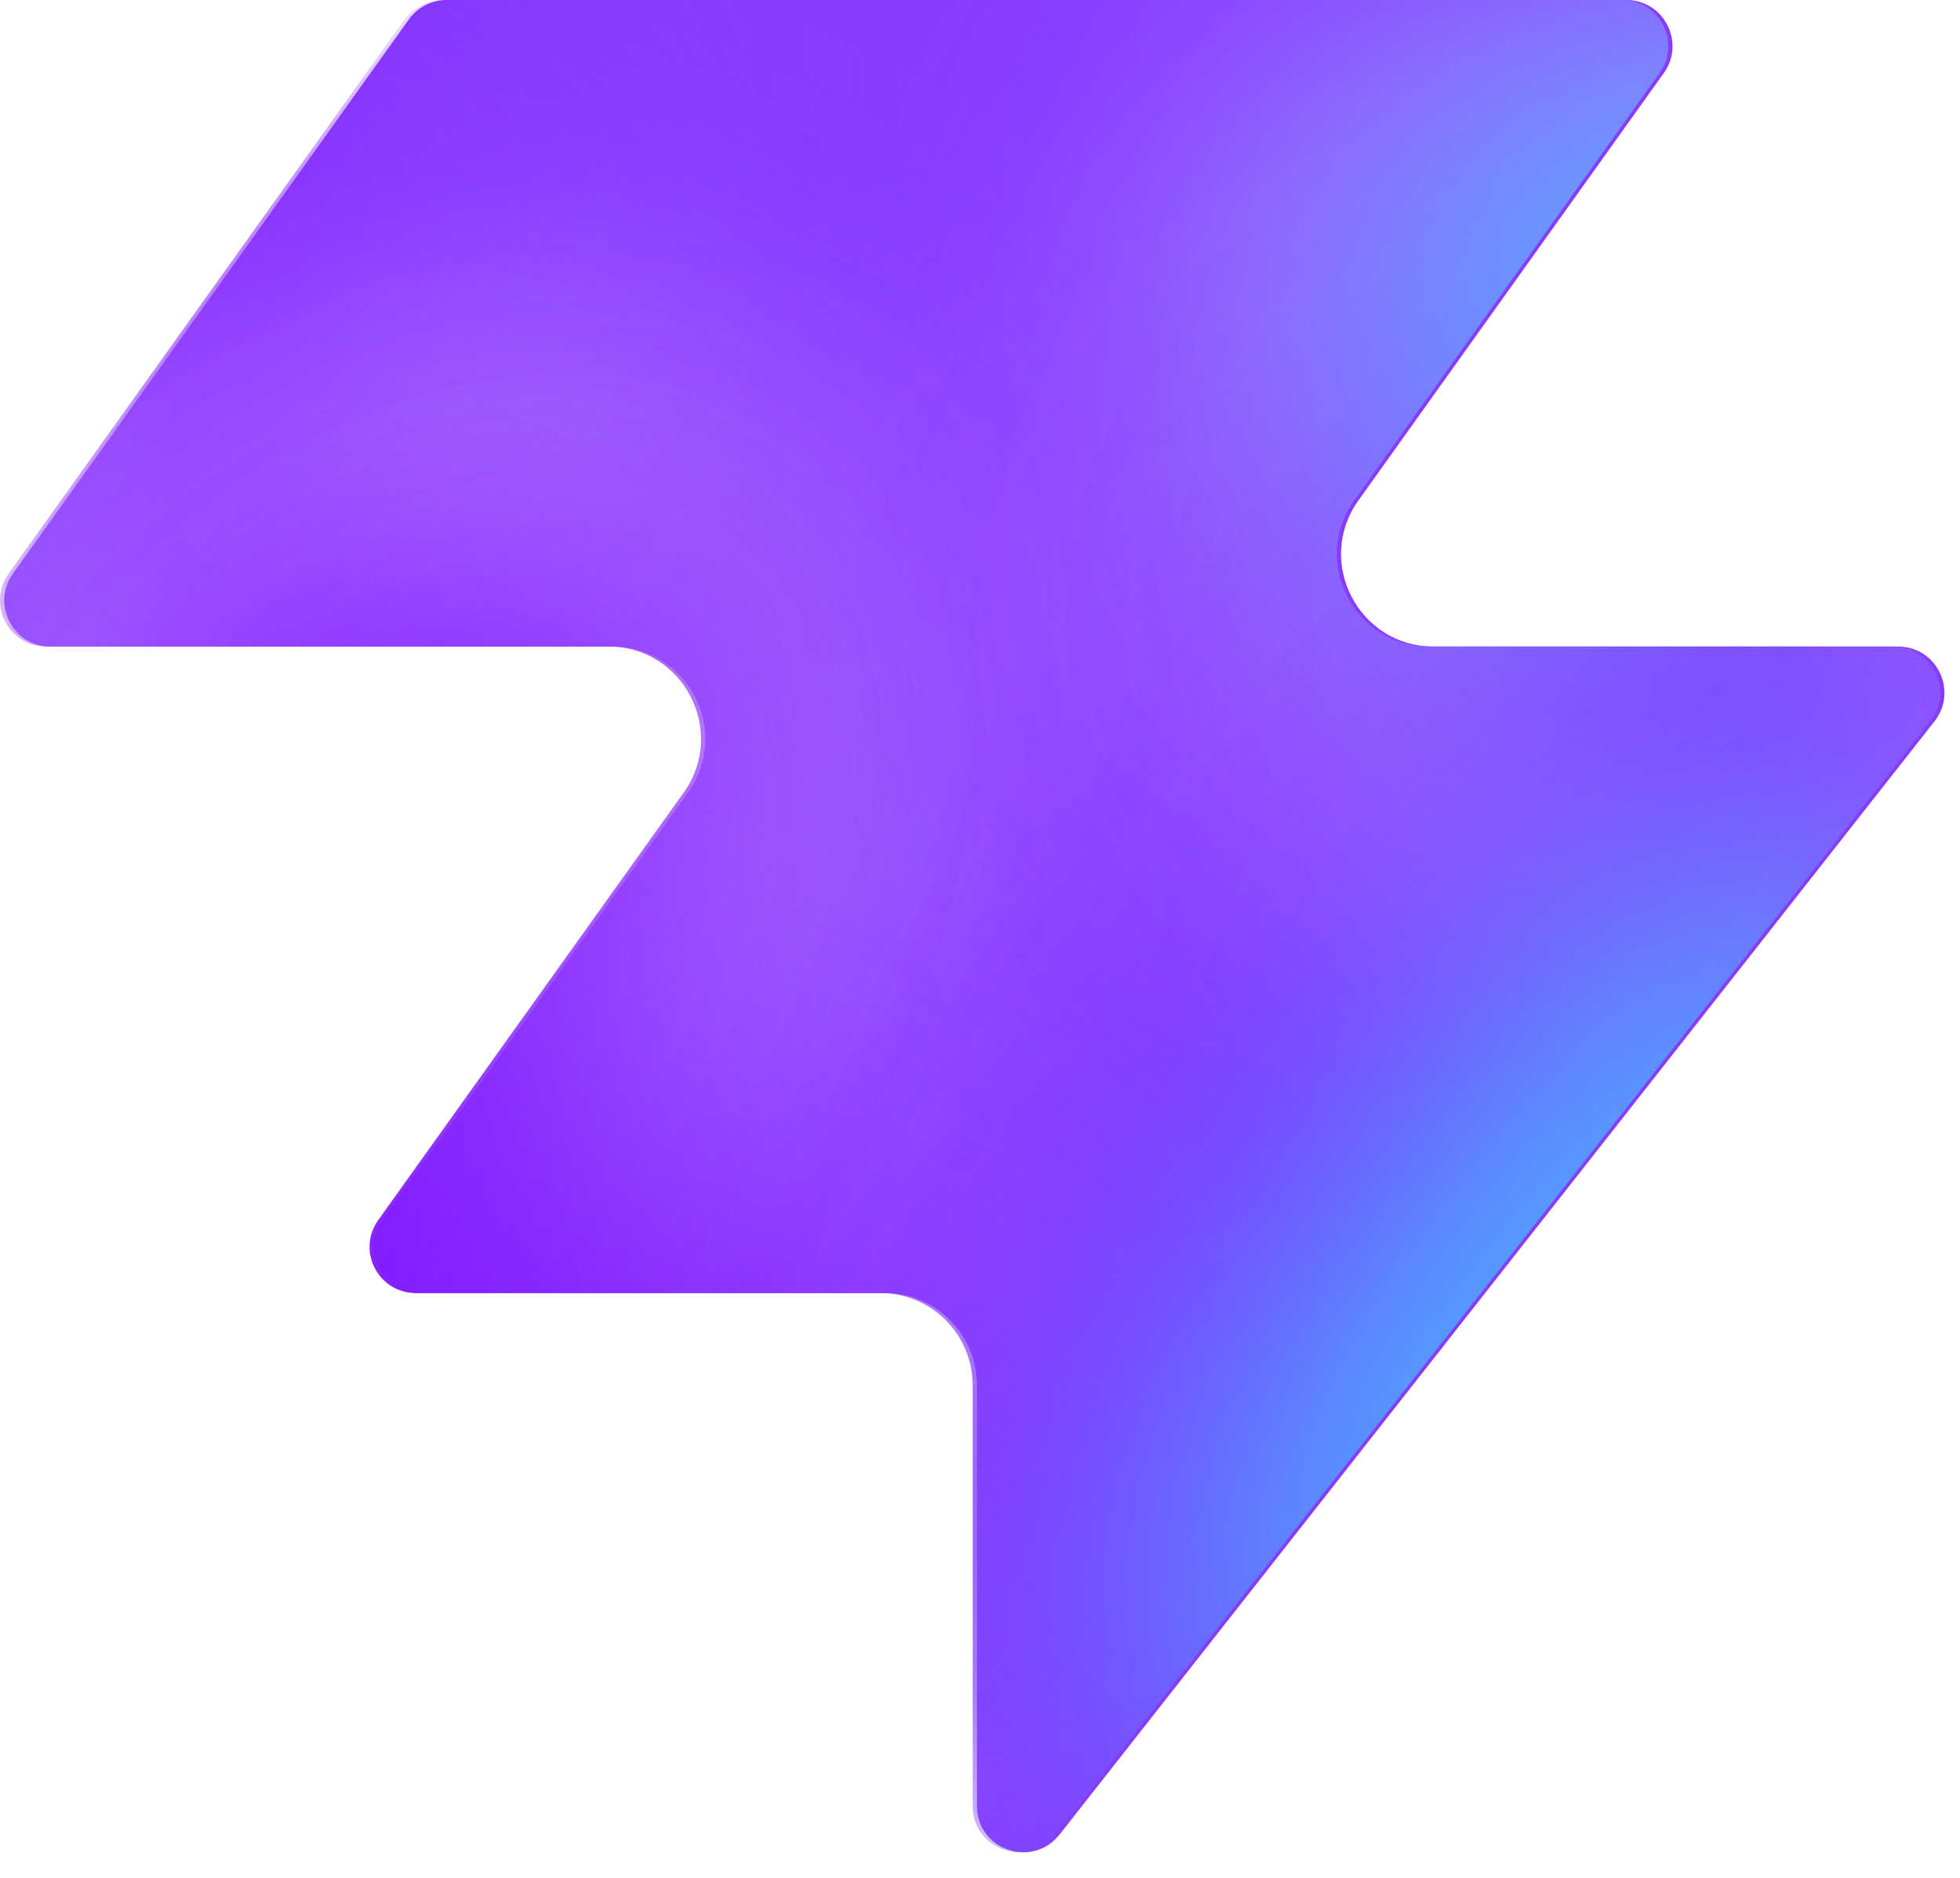
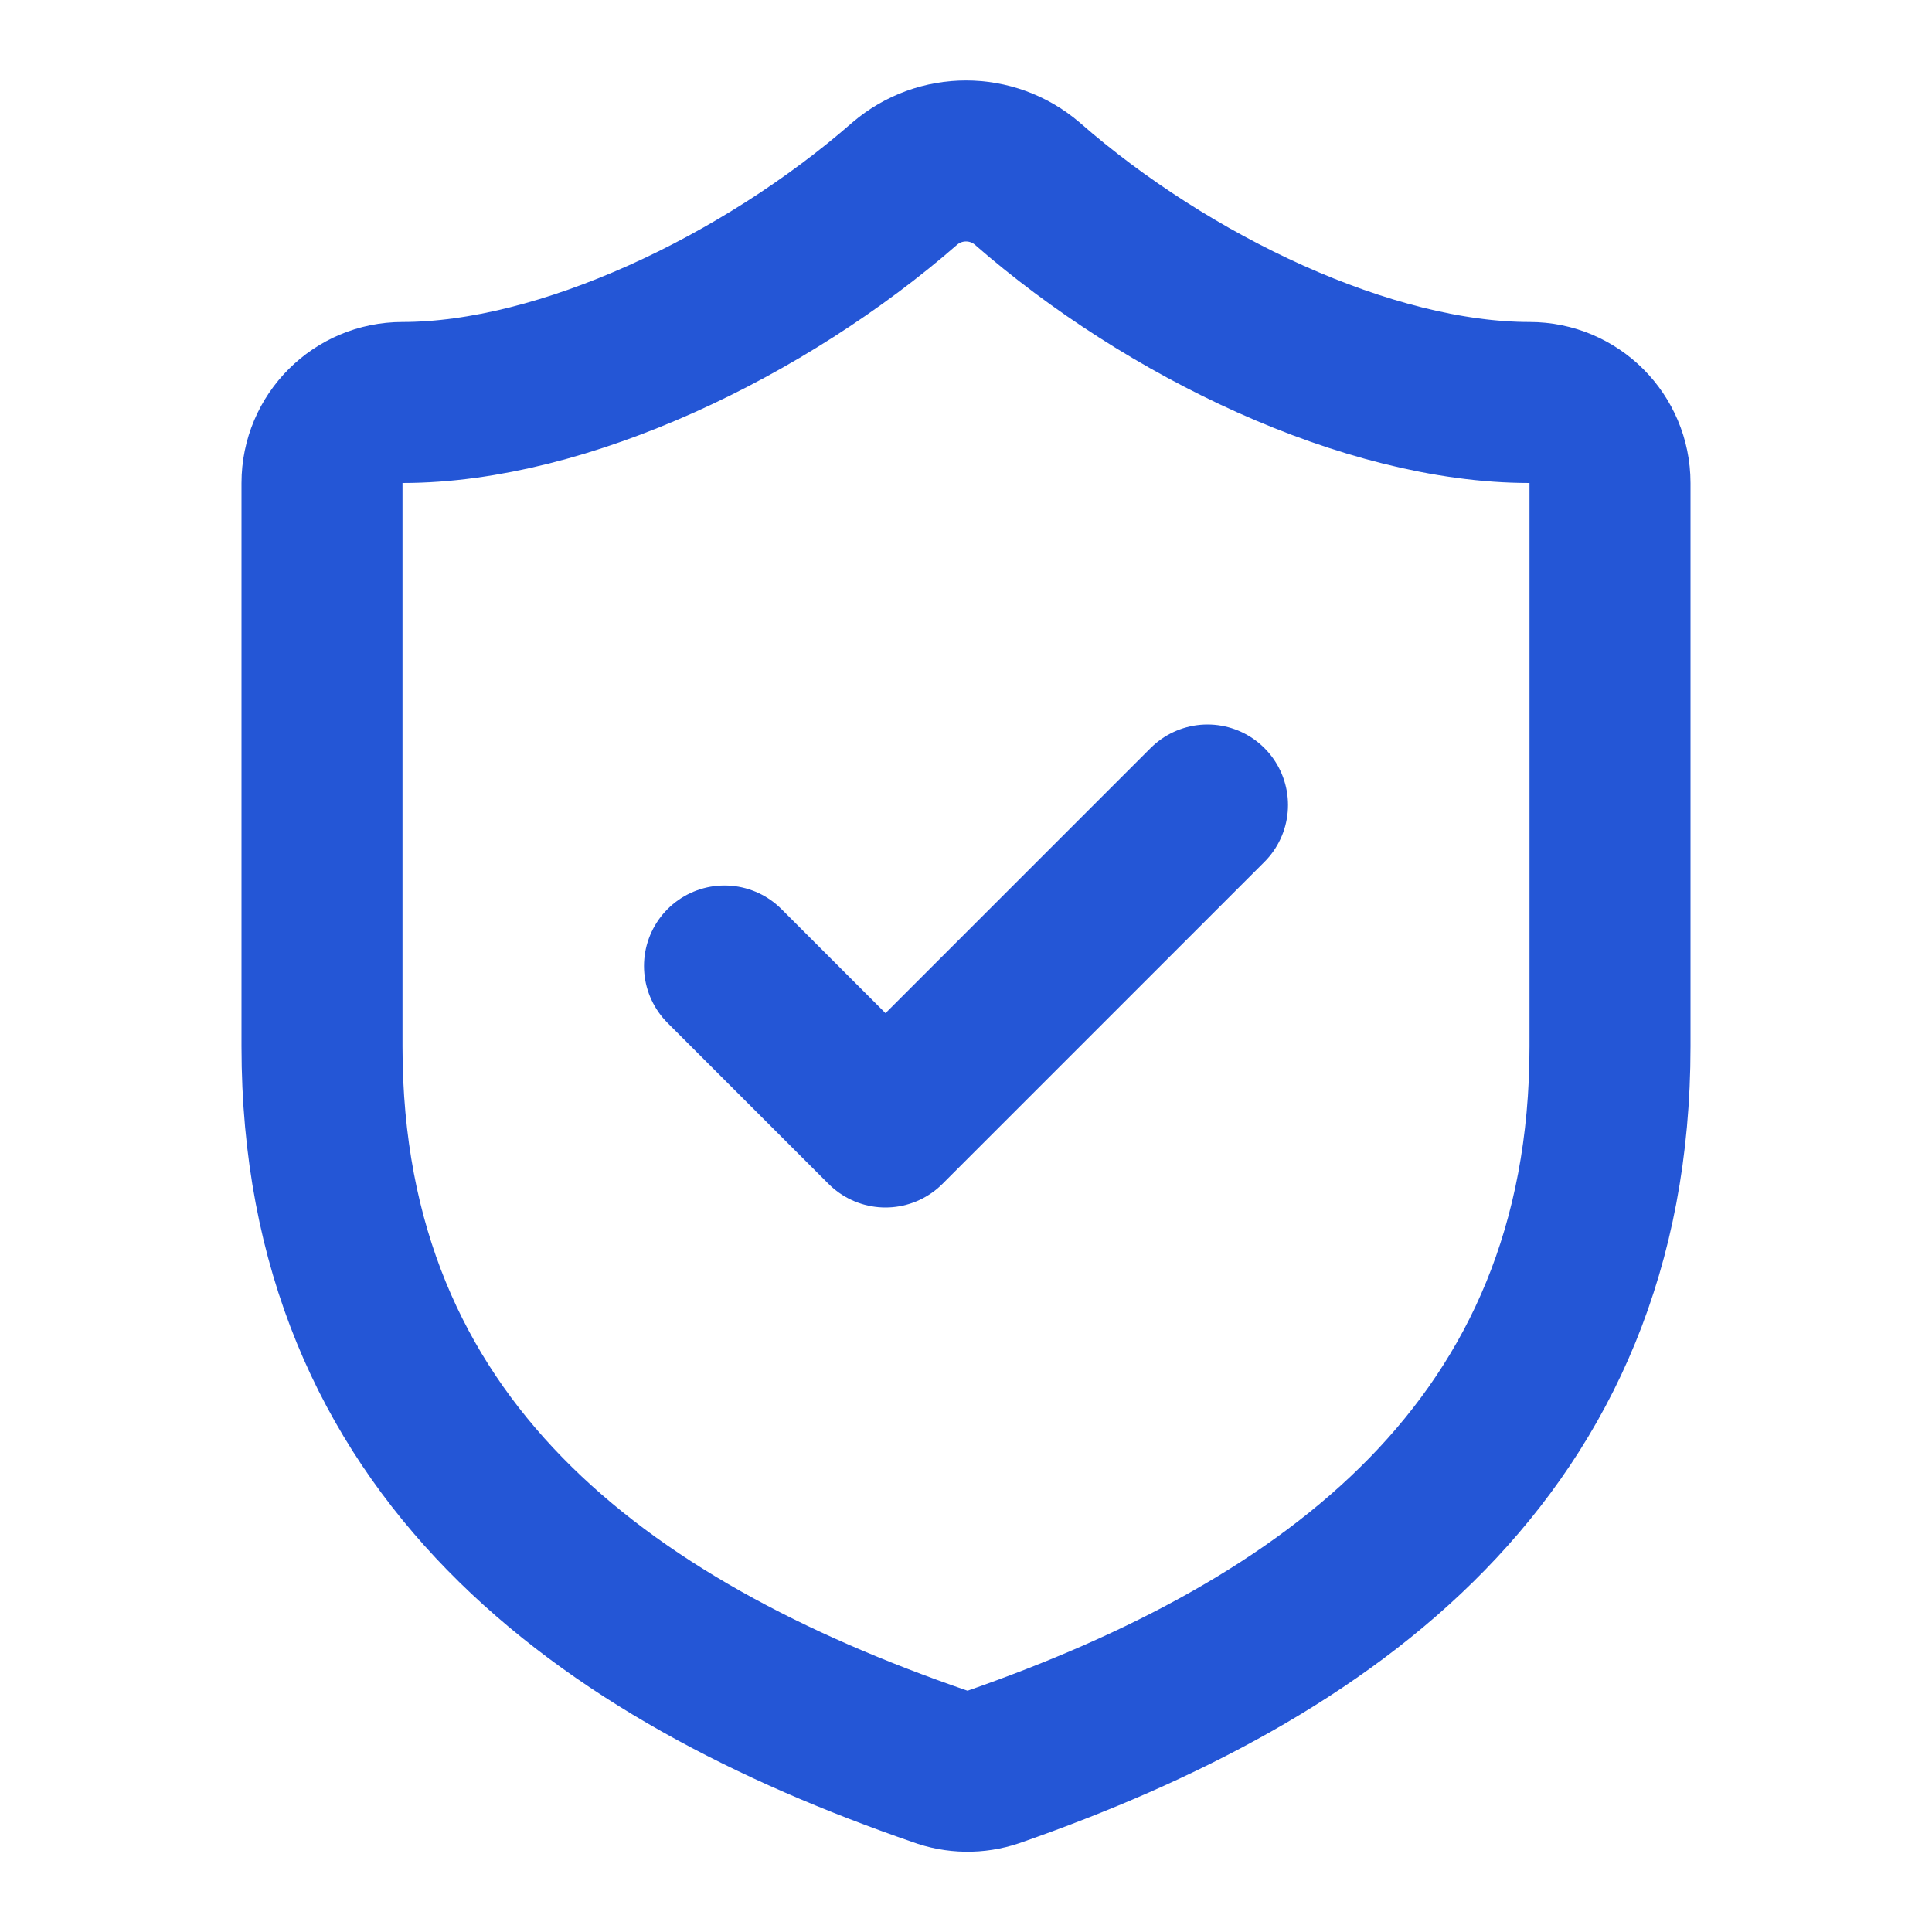
- <svg xmlns="http://www.w3.org/2000/svg" width="48" height="46" fill="none" viewBox="0 0 48 46">
-   <path fill="#863bff" d="M25.946 44.938c-.664.845-2.021.375-2.021-.698V33.937a2.26 2.26 0 0 0-2.262-2.262H10.287c-.92 0-1.456-1.04-.92-1.788l7.48-10.471c1.07-1.497 0-3.578-1.842-3.578H1.237c-.92 0-1.456-1.04-.92-1.788L10.013.474c.214-.297.556-.474.92-.474h28.894c.92 0 1.456 1.04.92 1.788l-7.48 10.471c-1.07 1.498 0 3.579 1.842 3.579h11.377c.943 0 1.473 1.088.89 1.83L25.947 44.94z" style="fill:#863bff;fill:color(display-p3 .525 .23 1);fill-opacity:1" />
-   <mask id="a" width="48" height="46" x="0" y="0" maskUnits="userSpaceOnUse" style="mask-type:alpha">
-     <path fill="#000" d="M25.842 44.938c-.664.844-2.021.375-2.021-.698V33.937a2.26 2.26 0 0 0-2.262-2.262H10.183c-.92 0-1.456-1.04-.92-1.788l7.48-10.471c1.07-1.498 0-3.579-1.842-3.579H1.133c-.92 0-1.456-1.04-.92-1.787L9.91.473c.214-.297.556-.474.92-.474h28.894c.92 0 1.456 1.04.92 1.788l-7.48 10.471c-1.07 1.498 0 3.578 1.842 3.578h11.377c.943 0 1.473 1.088.89 1.832L25.843 44.94z" style="fill:#000;fill-opacity:1" />
-   </mask>
-   <g mask="url(#a)">
-     <g filter="url(#b)">
-       <ellipse cx="5.508" cy="14.704" fill="#ede6ff" rx="5.508" ry="14.704" style="fill:#ede6ff;fill:color(display-p3 .927 .903 1);fill-opacity:1" transform="matrix(.00324 1 1 -.00324 -4.47 31.516)" />
-     </g>
-     <g filter="url(#c)">
-       <ellipse cx="10.399" cy="29.851" fill="#ede6ff" rx="10.399" ry="29.851" style="fill:#ede6ff;fill:color(display-p3 .927 .903 1);fill-opacity:1" transform="matrix(.00324 1 1 -.00324 -39.328 7.883)" />
-     </g>
-     <g filter="url(#d)">
-       <ellipse cx="5.508" cy="30.487" fill="#7e14ff" rx="5.508" ry="30.487" style="fill:#7e14ff;fill:color(display-p3 .492 .077 1);fill-opacity:1" transform="rotate(89.814 -25.913 -14.639)scale(1 -1)" />
-     </g>
-     <g filter="url(#e)">
-       <ellipse cx="5.508" cy="30.599" fill="#7e14ff" rx="5.508" ry="30.599" style="fill:#7e14ff;fill:color(display-p3 .492 .077 1);fill-opacity:1" transform="rotate(89.814 -32.644 -3.334)scale(1 -1)" />
-     </g>
-     <g filter="url(#f)">
-       <ellipse cx="5.508" cy="30.599" fill="#7e14ff" rx="5.508" ry="30.599" style="fill:#7e14ff;fill:color(display-p3 .492 .077 1);fill-opacity:1" transform="matrix(.00324 1 1 -.00324 -34.34 30.47)" />
-     </g>
-     <g filter="url(#g)">
-       <ellipse cx="14.072" cy="22.078" fill="#ede6ff" rx="14.072" ry="22.078" style="fill:#ede6ff;fill:color(display-p3 .927 .903 1);fill-opacity:1" transform="rotate(93.35 24.506 48.493)scale(-1 1)" />
-     </g>
-     <g filter="url(#h)">
-       <ellipse cx="3.47" cy="21.501" fill="#7e14ff" rx="3.47" ry="21.501" style="fill:#7e14ff;fill:color(display-p3 .492 .077 1);fill-opacity:1" transform="rotate(89.009 28.708 47.59)scale(-1 1)" />
-     </g>
-     <g filter="url(#i)">
-       <ellipse cx="3.47" cy="21.501" fill="#7e14ff" rx="3.47" ry="21.501" style="fill:#7e14ff;fill:color(display-p3 .492 .077 1);fill-opacity:1" transform="rotate(89.009 28.708 47.59)scale(-1 1)" />
-     </g>
-     <g filter="url(#j)">
-       <ellipse cx=".387" cy="8.972" fill="#7e14ff" rx="4.407" ry="29.108" style="fill:#7e14ff;fill:color(display-p3 .492 .077 1);fill-opacity:1" transform="rotate(39.51 .387 8.972)" />
-     </g>
-     <g filter="url(#k)">
-       <ellipse cx="47.523" cy="-6.092" fill="#7e14ff" rx="4.407" ry="29.108" style="fill:#7e14ff;fill:color(display-p3 .492 .077 1);fill-opacity:1" transform="rotate(37.892 47.523 -6.092)" />
-     </g>
-     <g filter="url(#l)">
-       <ellipse cx="41.412" cy="6.333" fill="#47bfff" rx="5.971" ry="9.665" style="fill:#47bfff;fill:color(display-p3 .28 .748 1);fill-opacity:1" transform="rotate(37.892 41.412 6.333)" />
-     </g>
-     <g filter="url(#m)">
-       <ellipse cx="-1.879" cy="38.332" fill="#7e14ff" rx="4.407" ry="29.108" style="fill:#7e14ff;fill:color(display-p3 .492 .077 1);fill-opacity:1" transform="rotate(37.892 -1.88 38.332)" />
-     </g>
-     <g filter="url(#n)">
-       <ellipse cx="-1.879" cy="38.332" fill="#7e14ff" rx="4.407" ry="29.108" style="fill:#7e14ff;fill:color(display-p3 .492 .077 1);fill-opacity:1" transform="rotate(37.892 -1.88 38.332)" />
-     </g>
-     <g filter="url(#o)">
-       <ellipse cx="35.651" cy="29.907" fill="#7e14ff" rx="4.407" ry="29.108" style="fill:#7e14ff;fill:color(display-p3 .492 .077 1);fill-opacity:1" transform="rotate(37.892 35.651 29.907)" />
-     </g>
-     <g filter="url(#p)">
-       <ellipse cx="38.418" cy="32.4" fill="#47bfff" rx="5.971" ry="15.297" style="fill:#47bfff;fill:color(display-p3 .28 .748 1);fill-opacity:1" transform="rotate(37.892 38.418 32.4)" />
-     </g>
-   </g>
-   <defs>
-     <filter id="b" width="60.045" height="41.654" x="-19.77" y="16.149" color-interpolation-filters="sRGB" filterUnits="userSpaceOnUse">
-       <feFlood flood-opacity="0" result="BackgroundImageFix" />
-       <feBlend in="SourceGraphic" in2="BackgroundImageFix" result="shape" />
-       <feGaussianBlur result="effect1_foregroundBlur_2002_17158" stdDeviation="7.659" />
-     </filter>
-     <filter id="c" width="90.34" height="51.437" x="-54.613" y="-7.533" color-interpolation-filters="sRGB" filterUnits="userSpaceOnUse">
-       <feFlood flood-opacity="0" result="BackgroundImageFix" />
-       <feBlend in="SourceGraphic" in2="BackgroundImageFix" result="shape" />
-       <feGaussianBlur result="effect1_foregroundBlur_2002_17158" stdDeviation="7.659" />
-     </filter>
-     <filter id="d" width="79.355" height="29.4" x="-49.64" y="2.03" color-interpolation-filters="sRGB" filterUnits="userSpaceOnUse">
-       <feFlood flood-opacity="0" result="BackgroundImageFix" />
-       <feBlend in="SourceGraphic" in2="BackgroundImageFix" result="shape" />
-       <feGaussianBlur result="effect1_foregroundBlur_2002_17158" stdDeviation="4.596" />
-     </filter>
-     <filter id="e" width="79.579" height="29.4" x="-45.045" y="20.029" color-interpolation-filters="sRGB" filterUnits="userSpaceOnUse">
-       <feFlood flood-opacity="0" result="BackgroundImageFix" />
-       <feBlend in="SourceGraphic" in2="BackgroundImageFix" result="shape" />
-       <feGaussianBlur result="effect1_foregroundBlur_2002_17158" stdDeviation="4.596" />
-     </filter>
-     <filter id="f" width="79.579" height="29.4" x="-43.513" y="21.178" color-interpolation-filters="sRGB" filterUnits="userSpaceOnUse">
-       <feFlood flood-opacity="0" result="BackgroundImageFix" />
-       <feBlend in="SourceGraphic" in2="BackgroundImageFix" result="shape" />
-       <feGaussianBlur result="effect1_foregroundBlur_2002_17158" stdDeviation="4.596" />
-     </filter>
-     <filter id="g" width="74.749" height="58.852" x="15.756" y="-17.901" color-interpolation-filters="sRGB" filterUnits="userSpaceOnUse">
-       <feFlood flood-opacity="0" result="BackgroundImageFix" />
-       <feBlend in="SourceGraphic" in2="BackgroundImageFix" result="shape" />
-       <feGaussianBlur result="effect1_foregroundBlur_2002_17158" stdDeviation="7.659" />
-     </filter>
-     <filter id="h" width="61.377" height="25.362" x="23.548" y="2.284" color-interpolation-filters="sRGB" filterUnits="userSpaceOnUse">
-       <feFlood flood-opacity="0" result="BackgroundImageFix" />
-       <feBlend in="SourceGraphic" in2="BackgroundImageFix" result="shape" />
-       <feGaussianBlur result="effect1_foregroundBlur_2002_17158" stdDeviation="4.596" />
-     </filter>
-     <filter id="i" width="61.377" height="25.362" x="23.548" y="2.284" color-interpolation-filters="sRGB" filterUnits="userSpaceOnUse">
-       <feFlood flood-opacity="0" result="BackgroundImageFix" />
-       <feBlend in="SourceGraphic" in2="BackgroundImageFix" result="shape" />
-       <feGaussianBlur result="effect1_foregroundBlur_2002_17158" stdDeviation="4.596" />
-     </filter>
-     <filter id="j" width="56.045" height="63.649" x="-27.636" y="-22.853" color-interpolation-filters="sRGB" filterUnits="userSpaceOnUse">
-       <feFlood flood-opacity="0" result="BackgroundImageFix" />
-       <feBlend in="SourceGraphic" in2="BackgroundImageFix" result="shape" />
-       <feGaussianBlur result="effect1_foregroundBlur_2002_17158" stdDeviation="4.596" />
-     </filter>
-     <filter id="k" width="54.814" height="64.646" x="20.116" y="-38.415" color-interpolation-filters="sRGB" filterUnits="userSpaceOnUse">
-       <feFlood flood-opacity="0" result="BackgroundImageFix" />
-       <feBlend in="SourceGraphic" in2="BackgroundImageFix" result="shape" />
-       <feGaussianBlur result="effect1_foregroundBlur_2002_17158" stdDeviation="4.596" />
-     </filter>
-     <filter id="l" width="33.541" height="35.313" x="24.641" y="-11.323" color-interpolation-filters="sRGB" filterUnits="userSpaceOnUse">
-       <feFlood flood-opacity="0" result="BackgroundImageFix" />
-       <feBlend in="SourceGraphic" in2="BackgroundImageFix" result="shape" />
-       <feGaussianBlur result="effect1_foregroundBlur_2002_17158" stdDeviation="4.596" />
-     </filter>
-     <filter id="m" width="54.814" height="64.646" x="-29.286" y="6.009" color-interpolation-filters="sRGB" filterUnits="userSpaceOnUse">
-       <feFlood flood-opacity="0" result="BackgroundImageFix" />
-       <feBlend in="SourceGraphic" in2="BackgroundImageFix" result="shape" />
-       <feGaussianBlur result="effect1_foregroundBlur_2002_17158" stdDeviation="4.596" />
-     </filter>
-     <filter id="n" width="54.814" height="64.646" x="-29.286" y="6.009" color-interpolation-filters="sRGB" filterUnits="userSpaceOnUse">
-       <feFlood flood-opacity="0" result="BackgroundImageFix" />
-       <feBlend in="SourceGraphic" in2="BackgroundImageFix" result="shape" />
-       <feGaussianBlur result="effect1_foregroundBlur_2002_17158" stdDeviation="4.596" />
-     </filter>
-     <filter id="o" width="54.814" height="64.646" x="8.244" y="-2.416" color-interpolation-filters="sRGB" filterUnits="userSpaceOnUse">
-       <feFlood flood-opacity="0" result="BackgroundImageFix" />
-       <feBlend in="SourceGraphic" in2="BackgroundImageFix" result="shape" />
-       <feGaussianBlur result="effect1_foregroundBlur_2002_17158" stdDeviation="4.596" />
-     </filter>
-     <filter id="p" width="39.409" height="43.623" x="18.713" y="10.588" color-interpolation-filters="sRGB" filterUnits="userSpaceOnUse">
-       <feFlood flood-opacity="0" result="BackgroundImageFix" />
-       <feBlend in="SourceGraphic" in2="BackgroundImageFix" result="shape" />
-       <feGaussianBlur result="effect1_foregroundBlur_2002_17158" stdDeviation="4.596" />
-     </filter>
-   </defs>
+ <svg xmlns="http://www.w3.org/2000/svg" viewBox="0 0 24 24" fill="none" stroke="#2456d6" stroke-width="2" stroke-linecap="round" stroke-linejoin="round">
+   <path d="M20 13c0 5-3.5 7.5-7.66 8.95a1 1 0 0 1-.67-.01C7.5 20.5 4 18 4 13V6a1 1 0 0 1 1-1c2 0 4.5-1.2 6.24-2.72a1.17 1.17 0 0 1 1.52 0C14.51 3.81 17 5 19 5a1 1 0 0 1 1 1z" />
+   <path d="m9 12 2 2 4-4" />
</svg>
